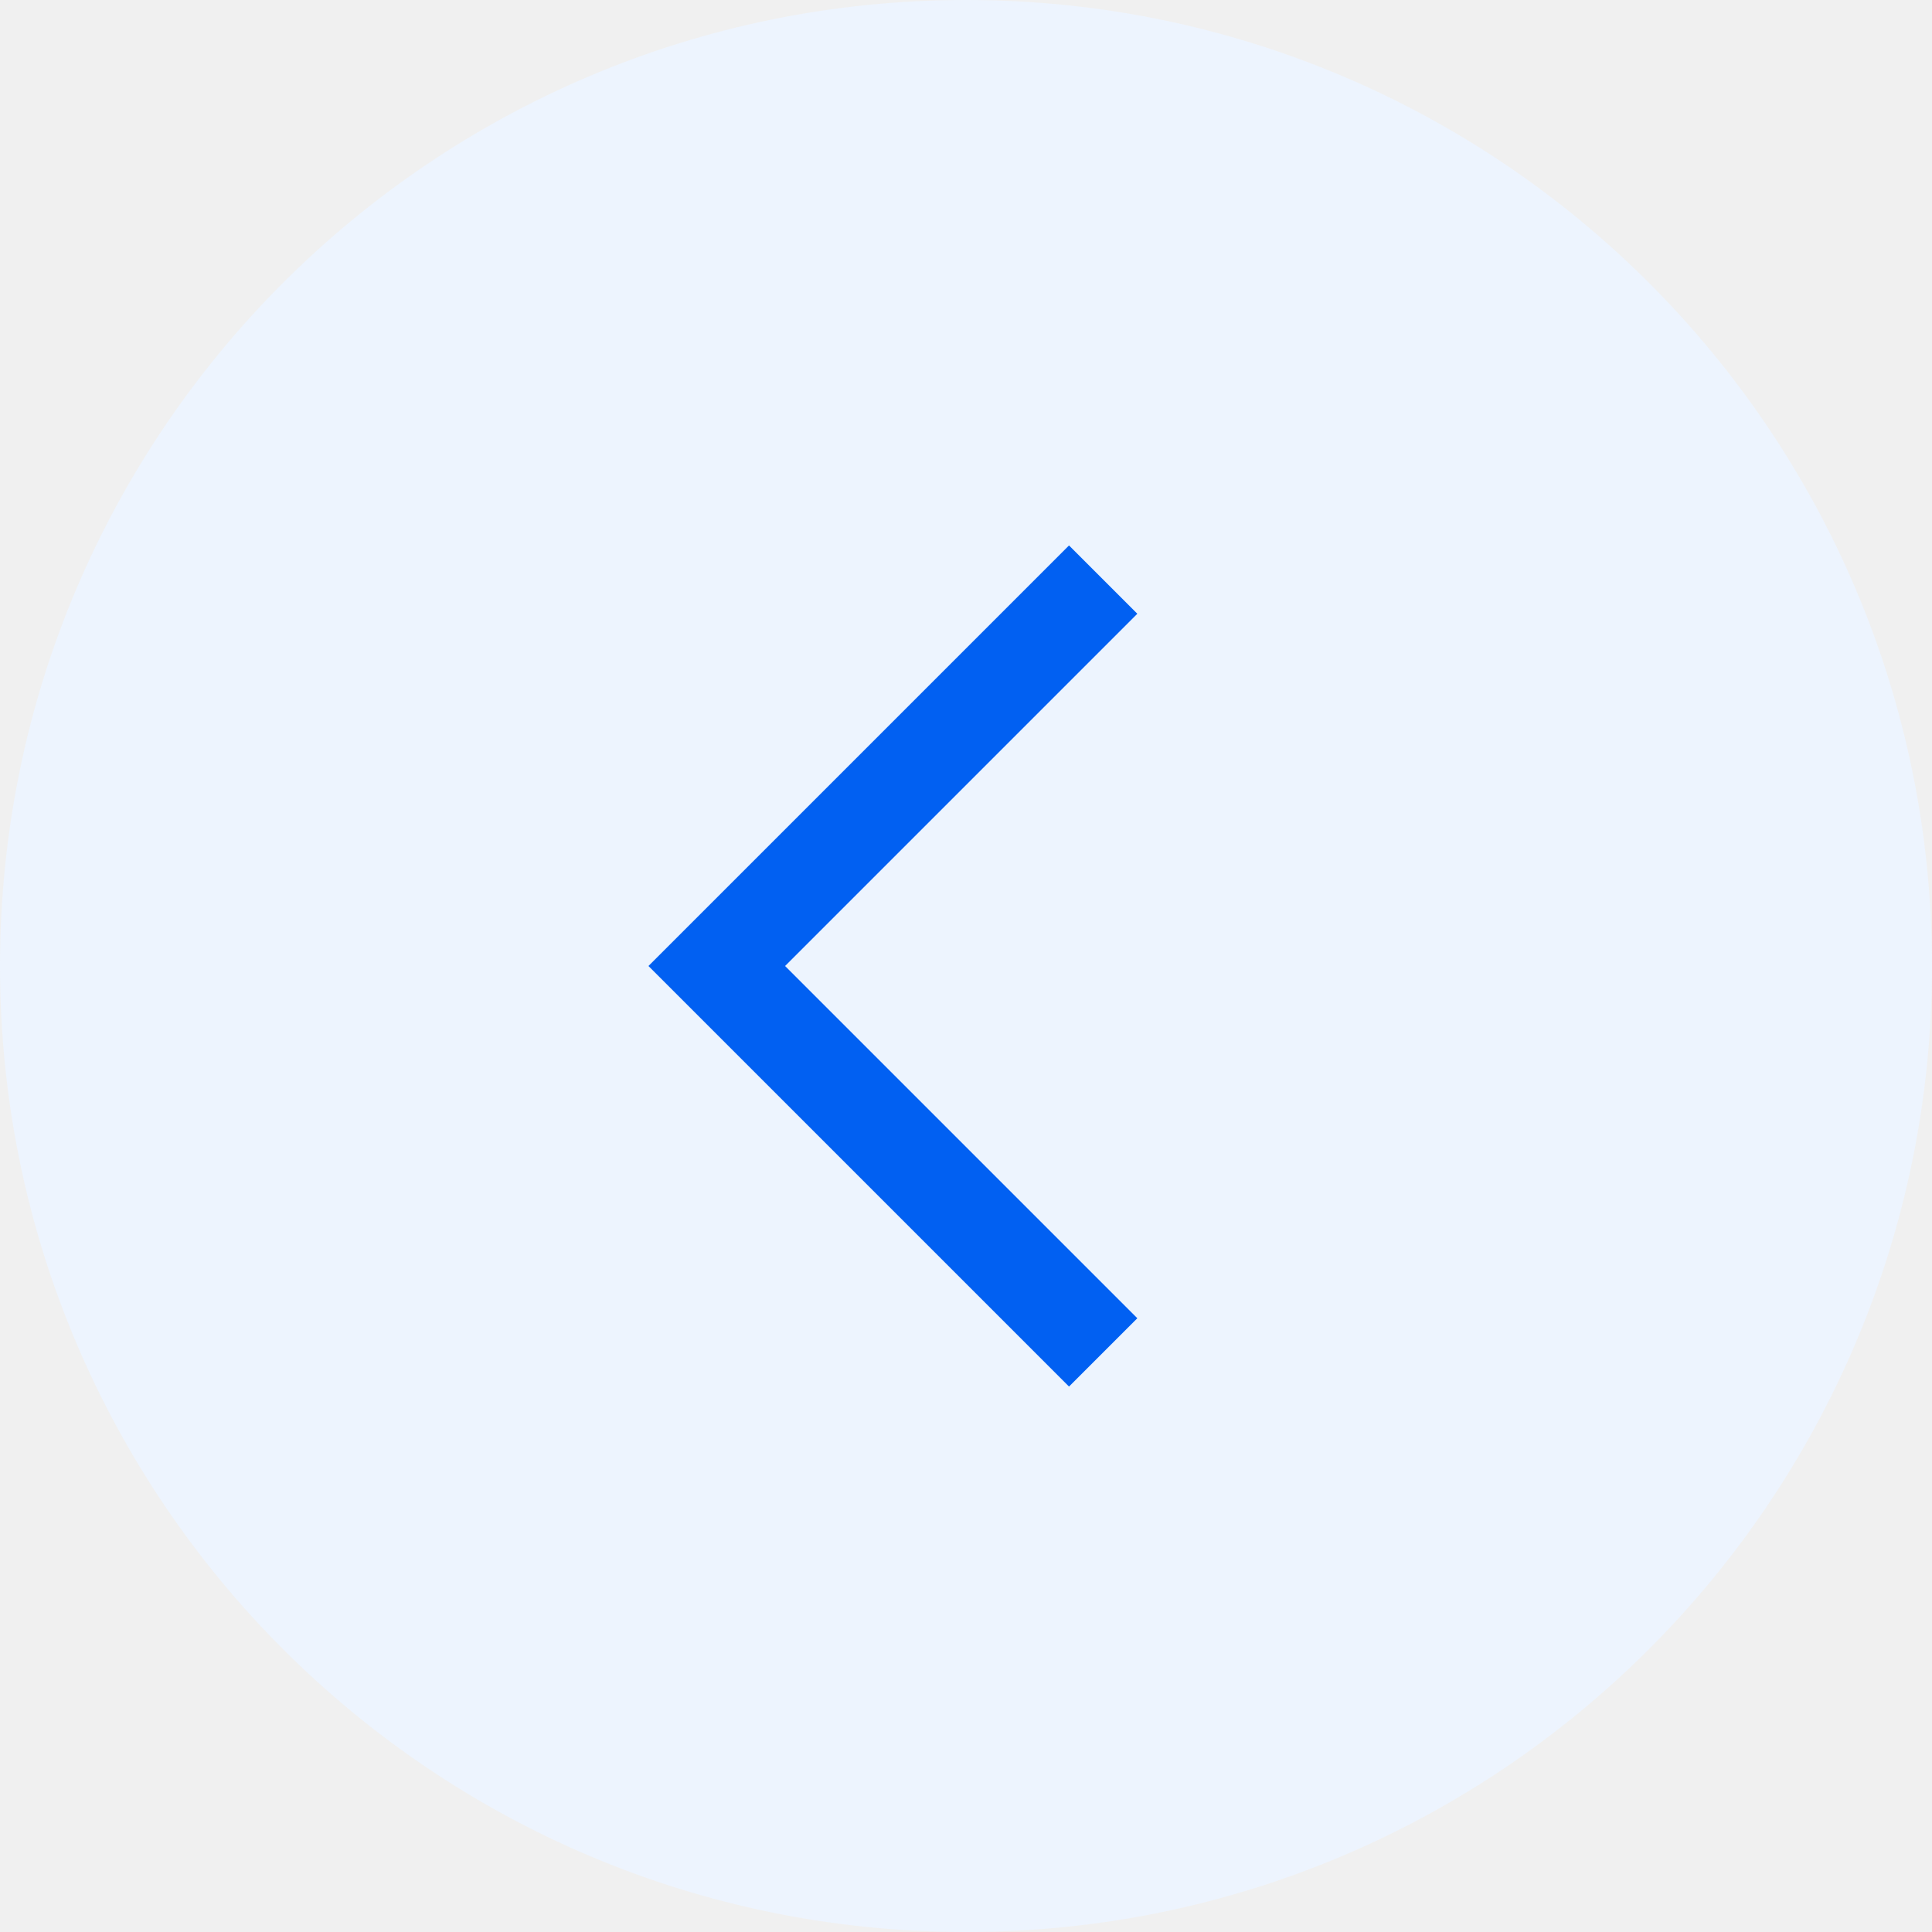
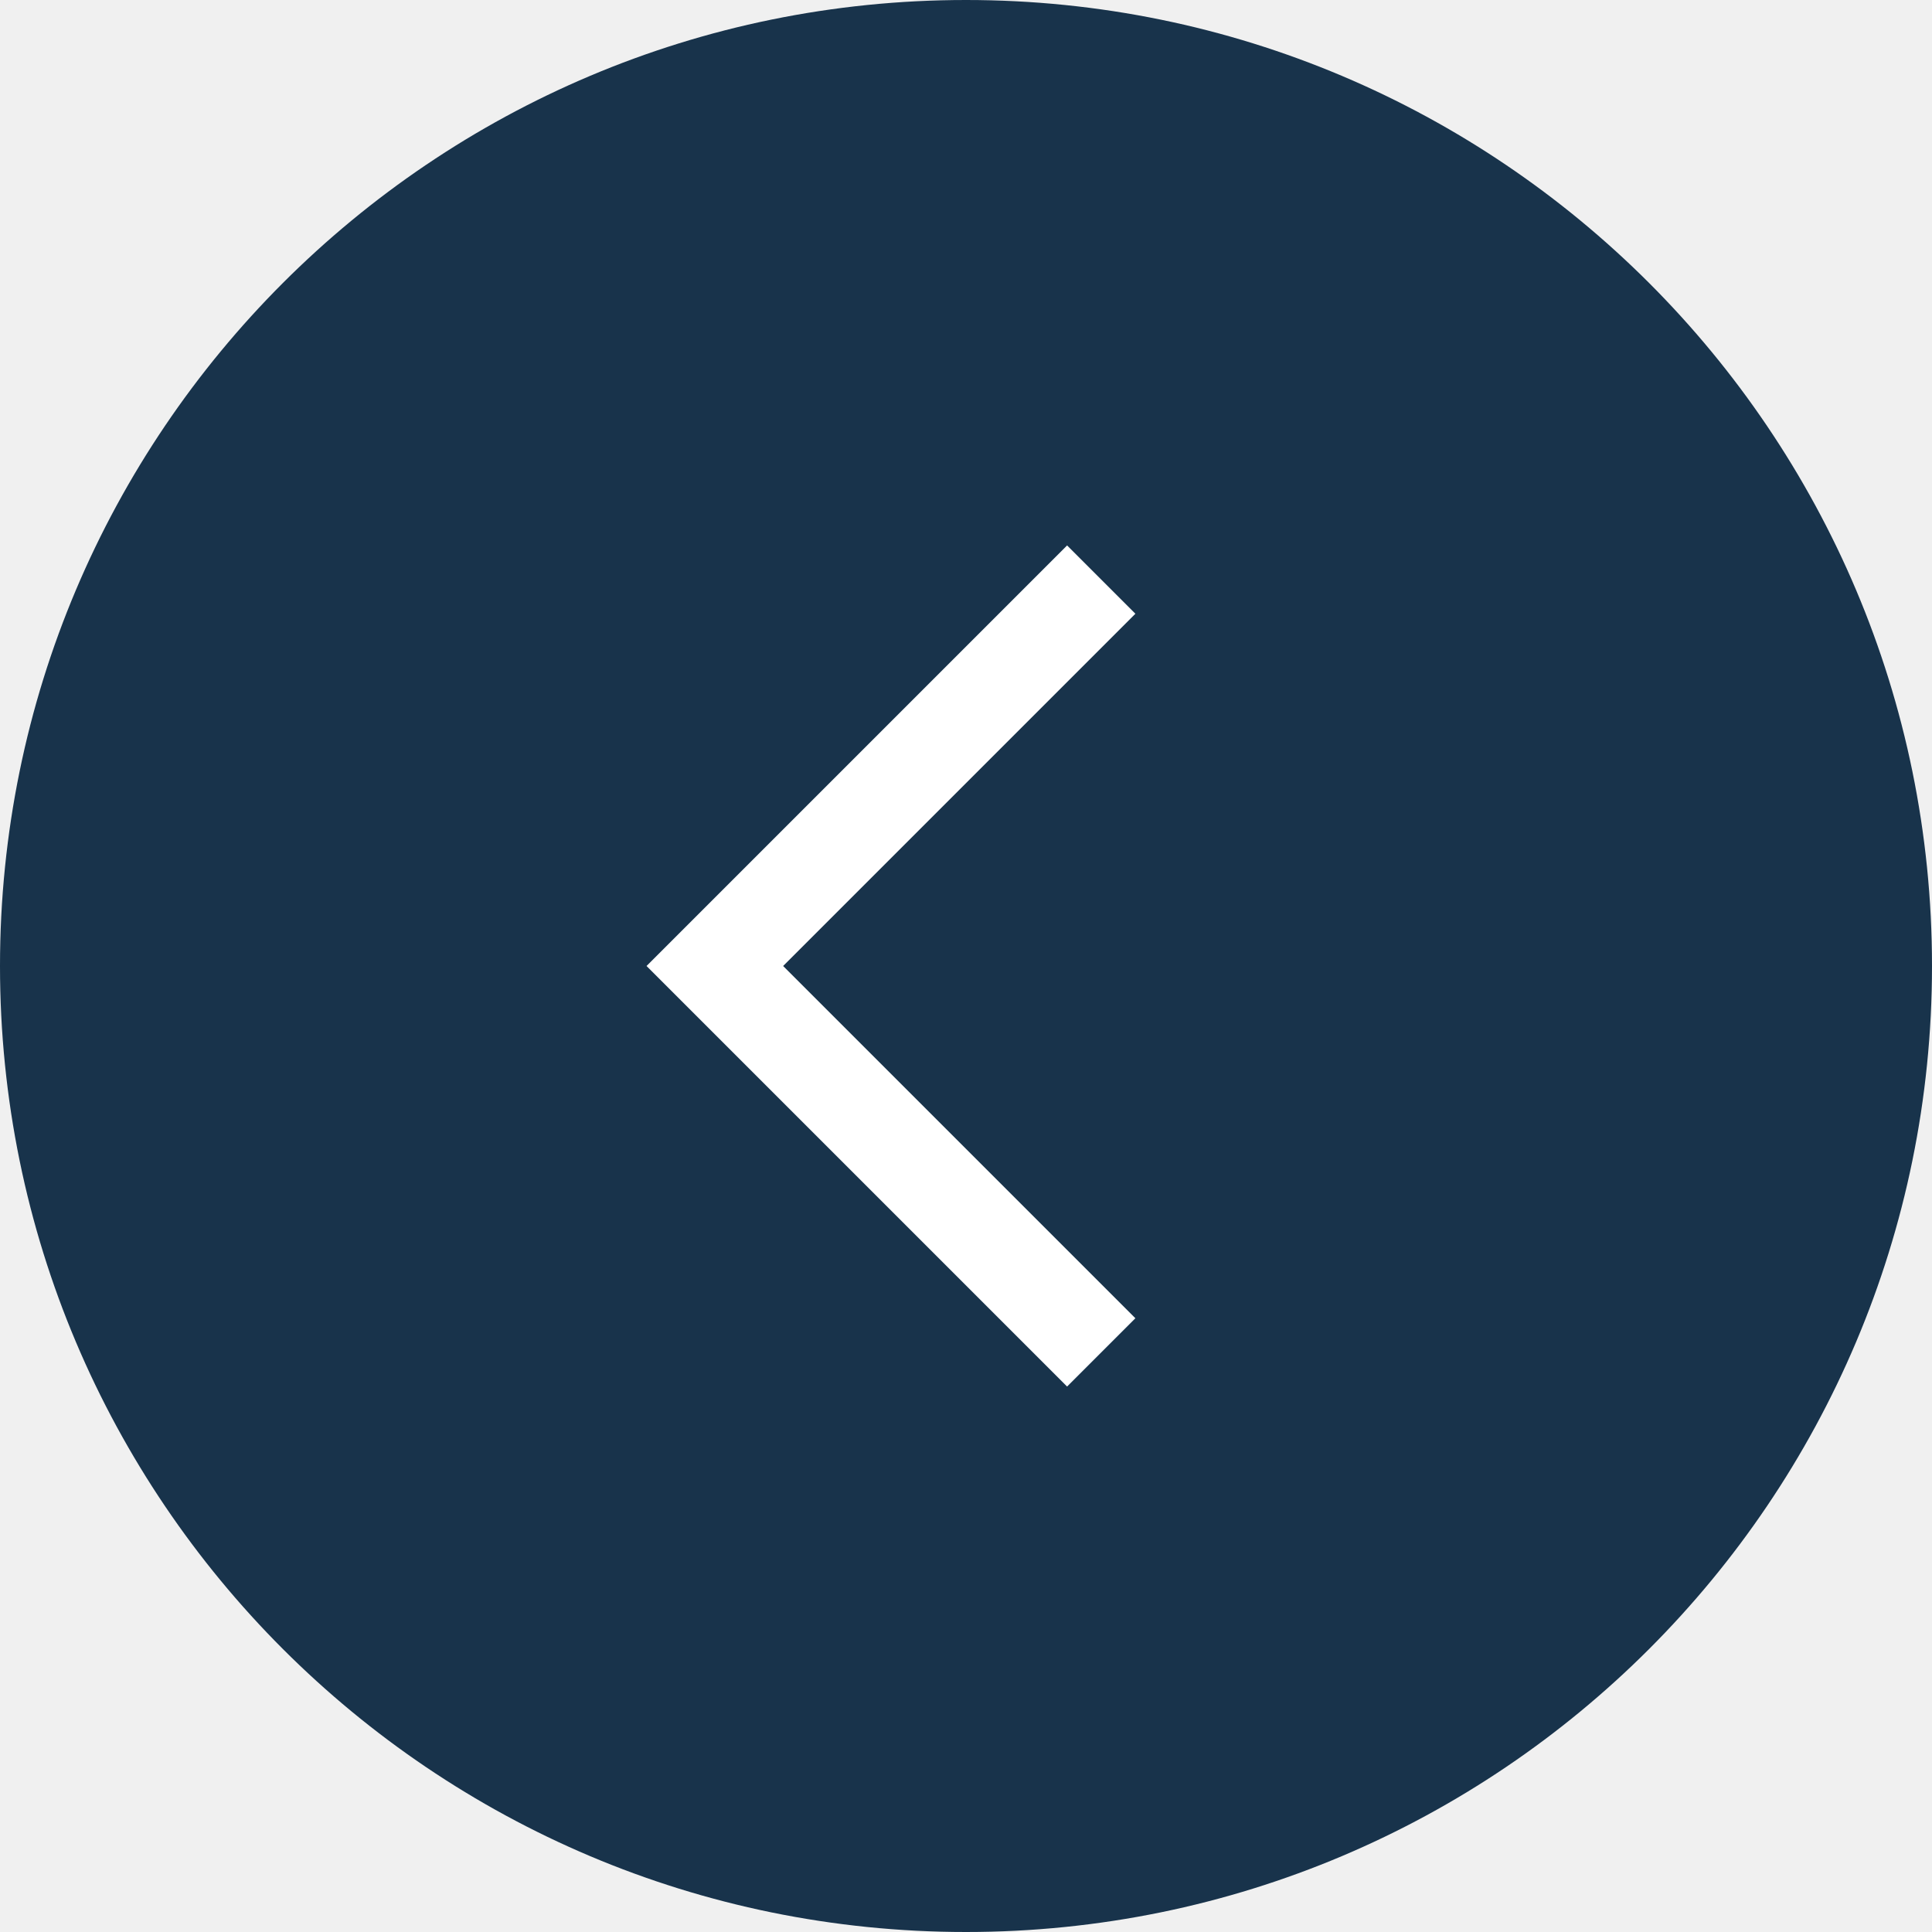
- <svg xmlns="http://www.w3.org/2000/svg" id="Layer_2" viewBox="0 0 40 40">
+ <svg xmlns="http://www.w3.org/2000/svg" id="Layer_2" version="1.1" viewBox="0 0 40 40">
  <defs>
-     <style>.cls-1{fill:none;stroke:#0160f2;stroke-miterlimit:10;stroke-width:2px;}.cls-2{fill:#edf4fe;stroke-width:0px;}</style>
+     <style>
+       .st0 {
+         fill: none;
+         stroke: #fff;
+         stroke-miterlimit: 10;
+         stroke-width: 2px;
+       }
+ 
+       .st1 {
+         fill: #18334b;
+       }
+     </style>
  </defs>
  <g id="Layer_1-2">
-     <circle class="cls-2" cx="20" cy="20" r="20" />
-     <path class="cls-1" d="M22.84,12l-8,8,8,8" />
+     <circle class="st1" cx="20" cy="20" r="20" />
+     <path class="st0" d="M22.8,12l-8,8,8,8" />
  </g>
</svg>
